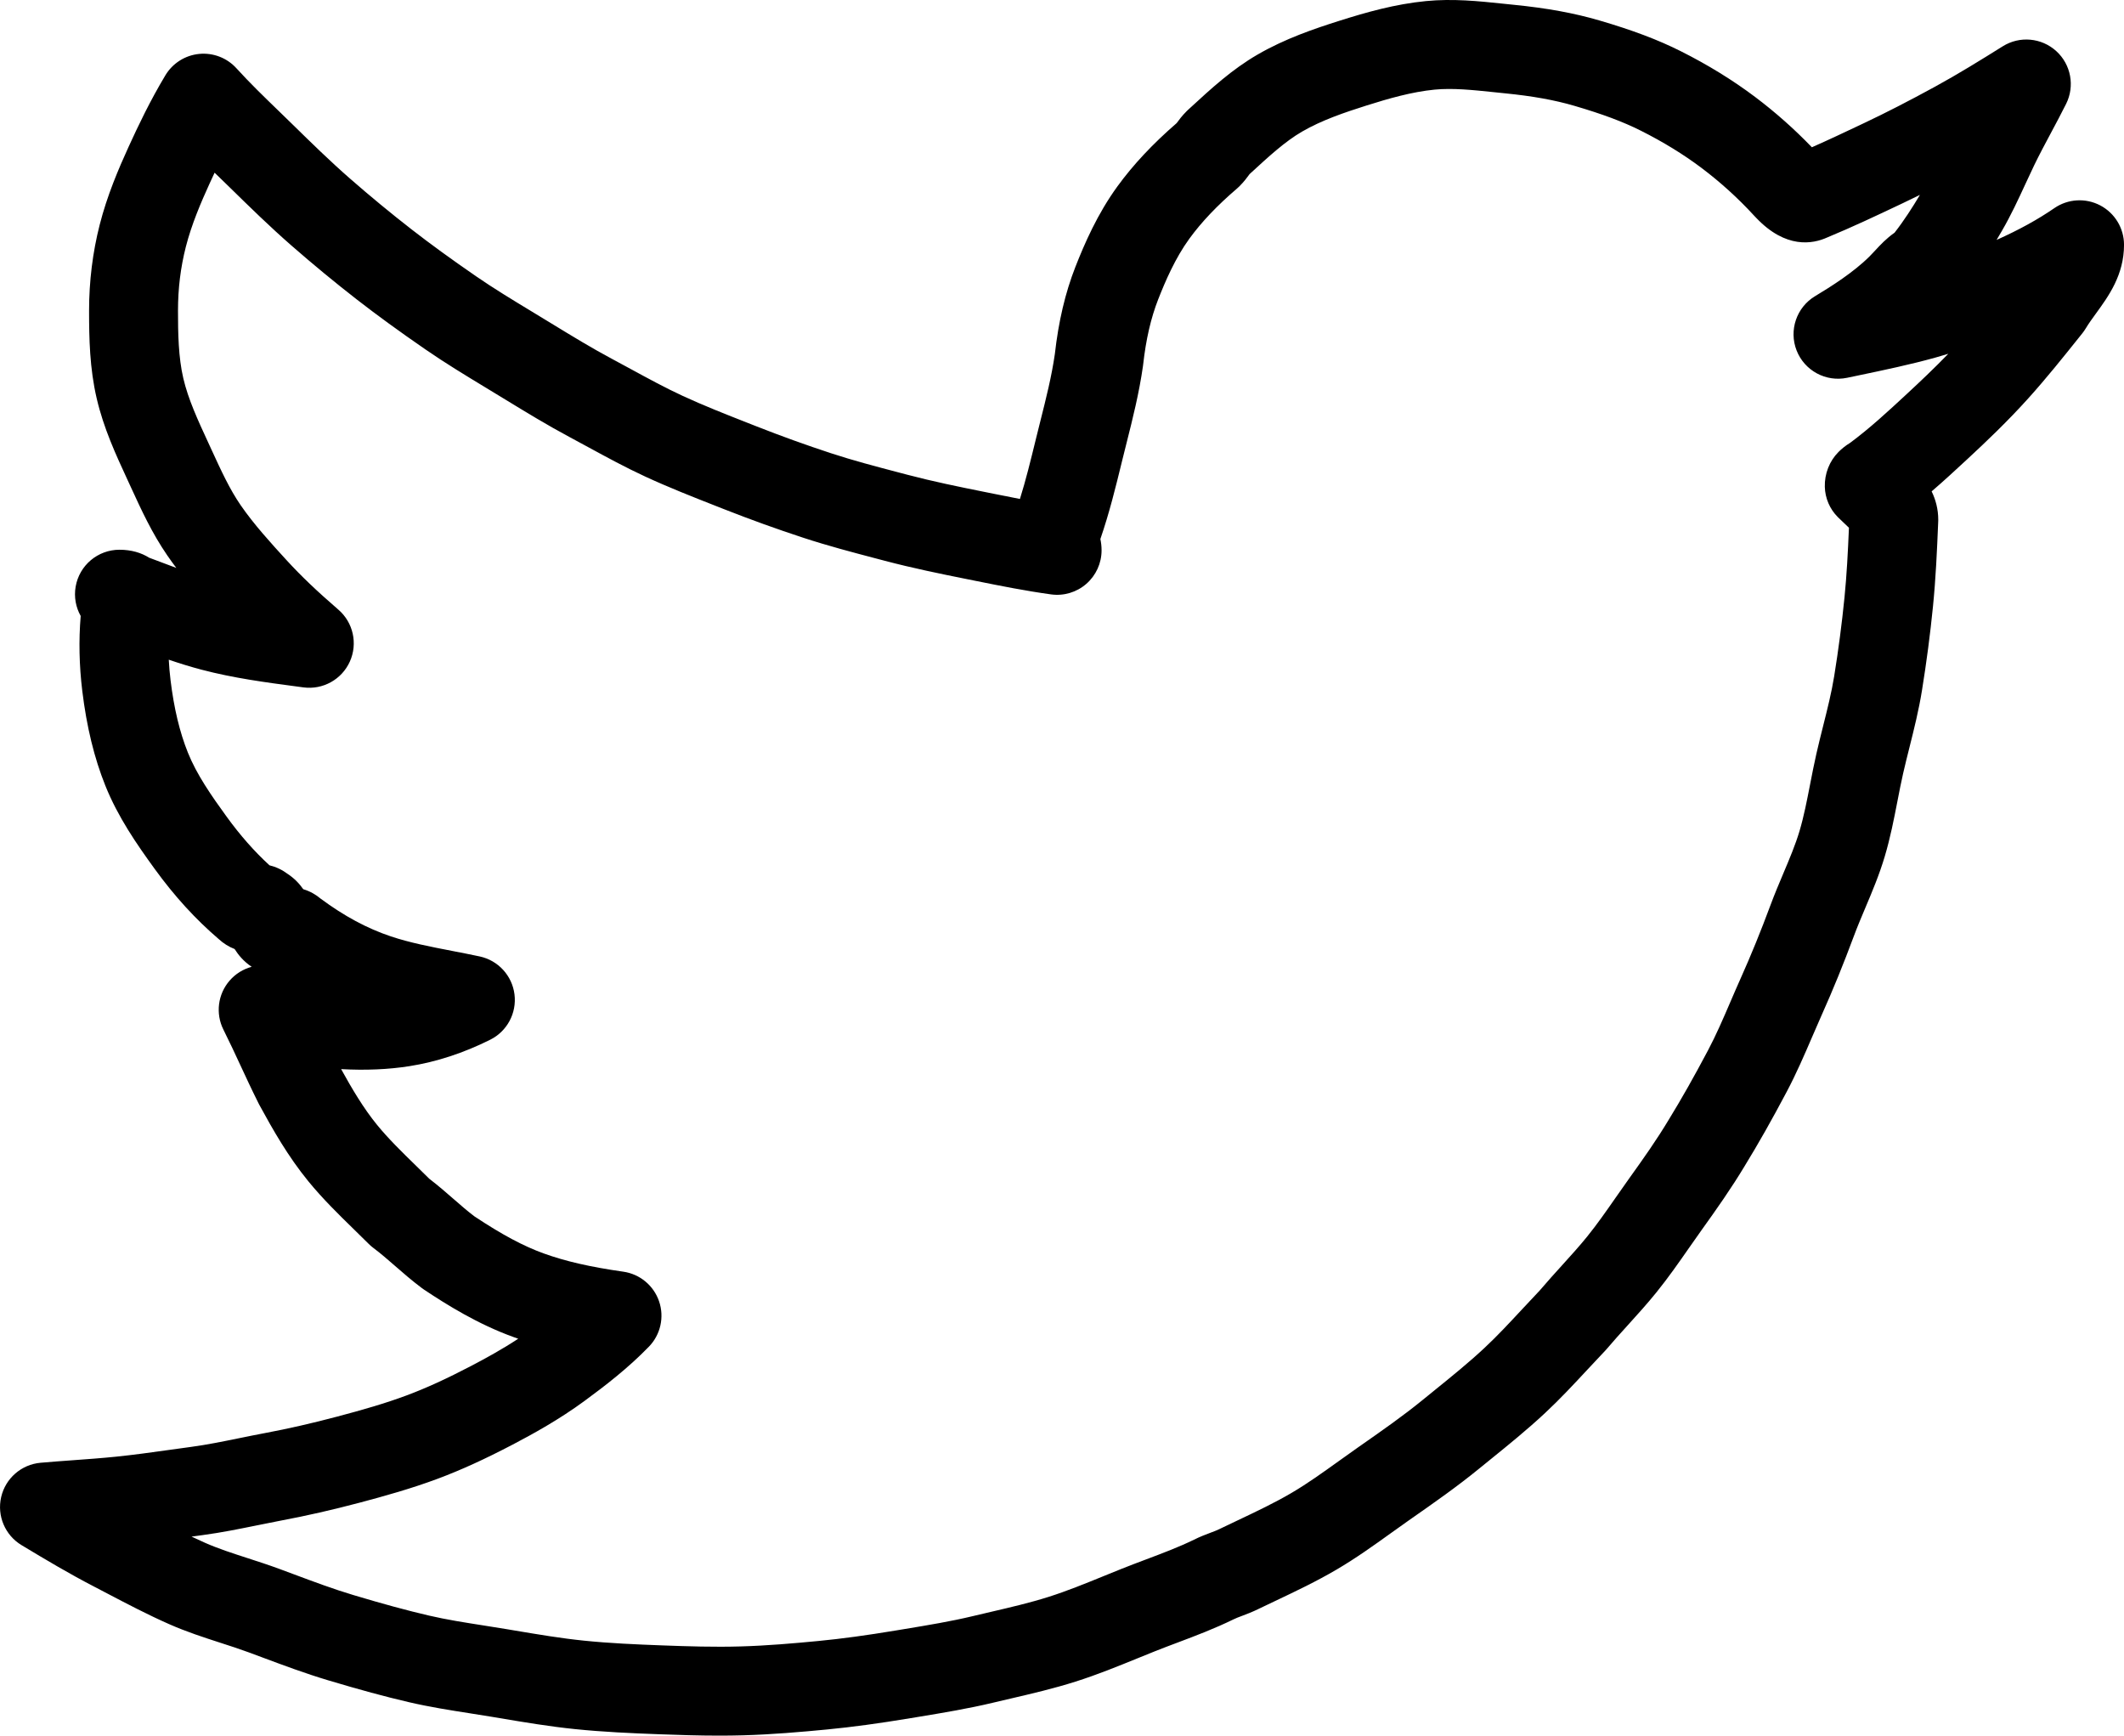
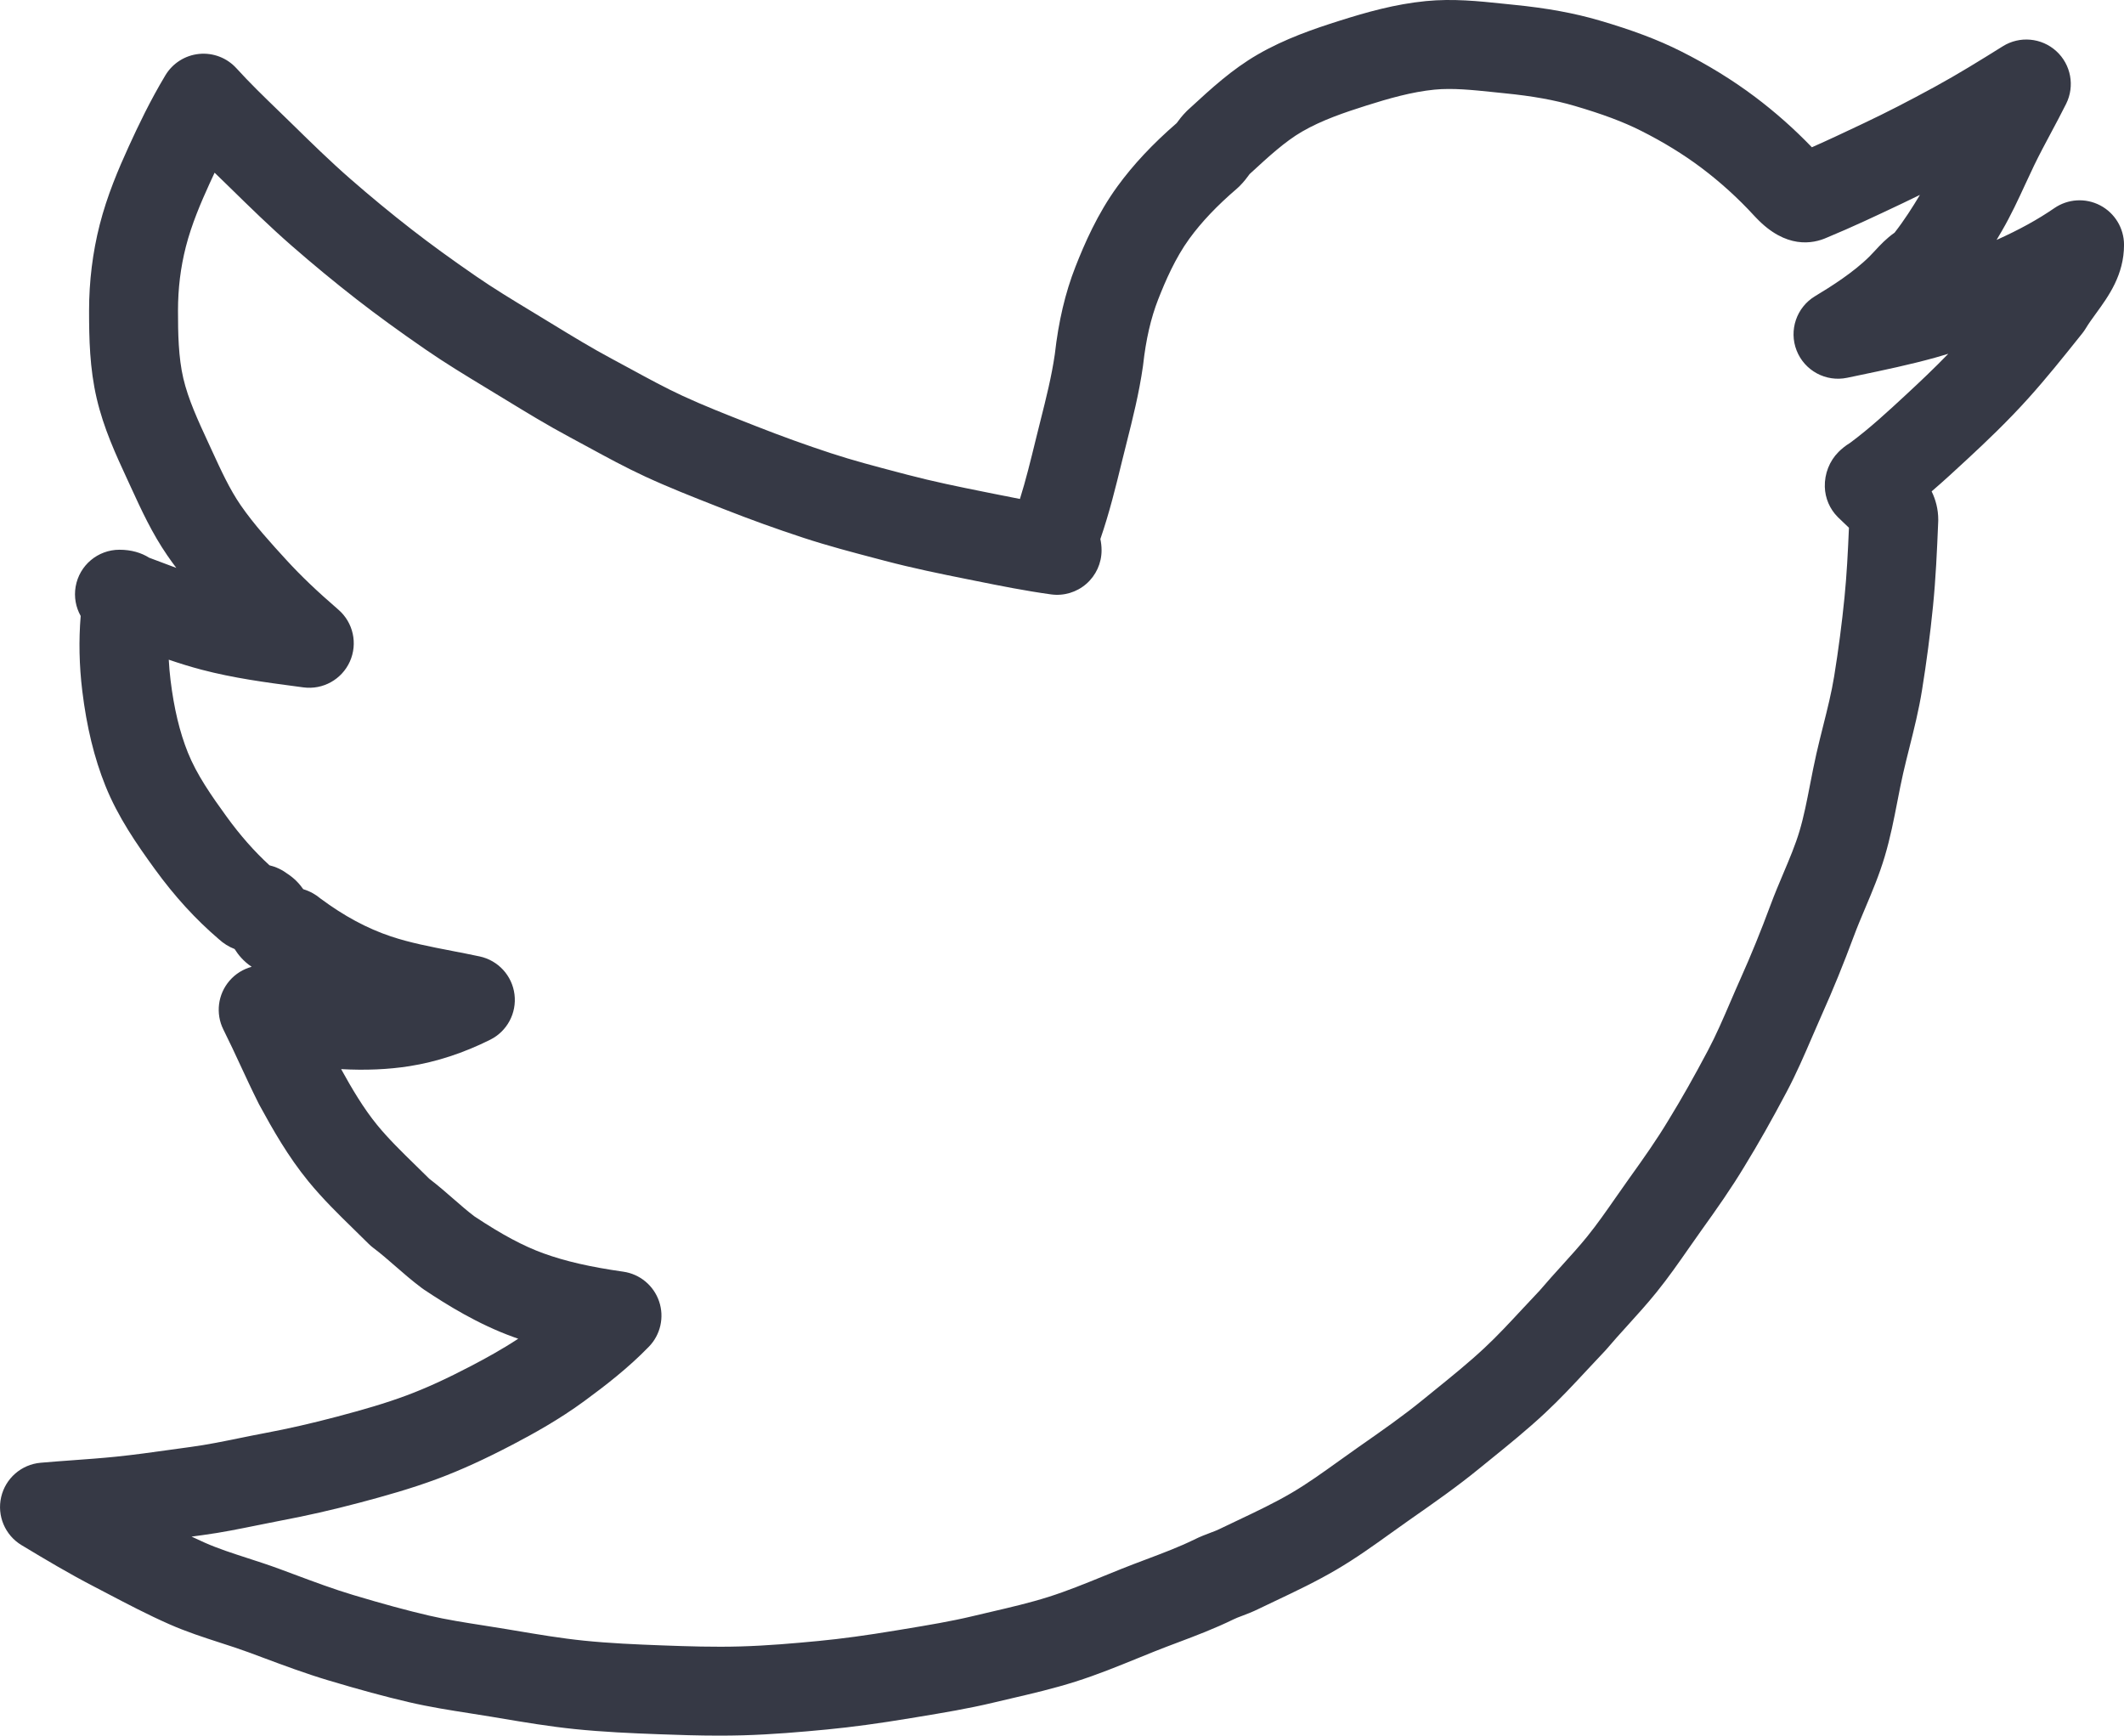
<svg xmlns="http://www.w3.org/2000/svg" version="1.1" viewBox="-204.762 88.12 477.721 390.316">
+   <style>
+ 
+     svg {
+       fill: rgb(54, 57, 69);
+     }
+ 
+   </style>
  <path d="M267.615,134.313c-3.287-1.729-7.262-1.494-10.321,0.611c-3.736,2.569-7.908,4.868-12.993,7.15     c0.409-0.686,0.803-1.358,1.184-2.014c2.05-3.525,3.695-7.089,5.286-10.536c0.651-1.41,1.303-2.822,1.98-4.222     c1.171-2.417,2.442-4.797,3.789-7.318c1.125-2.105,2.288-4.282,3.398-6.503c2.003-4.007,1.098-8.857-2.217-11.871     c-3.314-3.014-8.229-3.456-12.027-1.081c-5.117,3.198-10.134,6.3-15.254,9.095c-5.952,3.248-10.982,5.829-15.832,8.124l-0.626,0.296     c-3.833,1.815-7.514,3.558-11.225,5.195c-3.954-4.11-8.247-7.916-12.792-11.335c-5.002-3.764-10.62-7.22-16.699-10.271     c-5.145-2.582-10.793-4.715-18.315-6.917c-5.672-1.66-11.793-2.779-19.262-3.521c-0.803-0.08-1.605-0.164-2.409-0.248     c-5.527-0.579-11.241-1.176-17.329-0.583c-6.951,0.679-13.435,2.522-19.408,4.413c-5.681,1.8-12.264,4.022-18.487,7.633     c-5.732,3.325-10.442,7.659-14.997,11.851l-0.633,0.582c-0.104,0.095-0.204,0.192-0.304,0.291c-1.055,1.055-1.736,1.992-2.143,2.552     c-0.026,0.036-0.053,0.072-0.079,0.109c-5.425,4.705-9.791,9.368-13.334,14.237c-4.508,6.193-7.412,12.908-9.441,18.071     c-2.288,5.83-3.807,12.268-4.641,19.678c-0.726,5.008-1.957,9.891-3.258,15.057c-0.338,1.343-0.676,2.682-1.003,4.022l-0.068,0.279     c-1.116,4.56-2.187,8.94-3.519,13.188c-1.931-0.371-3.885-0.764-5.879-1.165l-1.948-0.391c-5.965-1.194-11.787-2.389-17.437-3.878     l-1.918-0.504c-5.325-1.398-10.354-2.719-15.3-4.342c-5.624-1.844-11.289-3.888-16.837-6.075l-1.795-0.706     c-5.15-2.024-10.014-3.935-14.762-6.131c-3.838-1.774-7.592-3.817-11.567-5.979c-1.435-0.78-2.868-1.561-4.308-2.329     c-4.551-2.429-8.949-5.113-13.605-7.956l-4.507-2.741c-4.375-2.65-8.508-5.154-12.485-7.897     c-5.642-3.891-10.245-7.238-14.486-10.533c-4.598-3.573-9.247-7.408-13.819-11.398c-4.465-3.896-8.817-8.158-13.026-12.28     c-1.026-1.005-2.053-1.999-3.076-2.99c-3.339-3.232-6.492-6.286-9.47-9.562c-2.128-2.341-5.237-3.537-8.385-3.225     c-3.148,0.312-5.962,2.094-7.59,4.807c-3.425,5.709-6.085,11.291-8.236,15.997c-2.295,5.021-4.867,11.042-6.543,17.625     c-1.583,6.211-2.385,12.712-2.385,19.322c0,6.261,0.132,12.94,1.715,19.724c1.567,6.717,4.29,12.601,6.922,18.291l0.806,1.751     c2.315,5.043,4.71,10.259,8.155,15.269c0.653,0.95,1.33,1.884,2.021,2.801c-1.032-0.383-2.074-0.776-3.128-1.174     c-0.989-0.373-1.978-0.746-2.97-1.115c-1.777-1.119-4.011-1.797-6.686-1.797c-4.864,0-9.023,3.5-9.854,8.293     c-0.405,2.338,0.04,4.653,1.133,6.6c-0.458,5.478-0.339,11.126,0.358,16.855c0.985,8.092,2.684,15.065,5.193,21.317     c2.838,7.069,7.04,13.125,11.101,18.722c4.45,6.132,9.164,11.296,14.404,15.778c1.068,0.979,2.258,1.723,3.567,2.228     c0.806,1.294,2.01,2.779,3.836,3.998c-1.889,0.506-3.629,1.565-4.967,3.107c-2.65,3.056-3.198,7.406-1.39,11.023     c1.434,2.869,2.6,5.383,3.834,8.044c1.241,2.676,2.524,5.443,4.09,8.574c0.054,0.107,0.109,0.213,0.166,0.318     c3.07,5.626,6.448,11.584,10.998,17.15c3.249,3.976,6.828,7.47,10.29,10.849c1.09,1.064,2.187,2.135,3.278,3.226     c0.334,0.335,0.692,0.645,1.071,0.929c1.704,1.278,3.25,2.628,4.888,4.057c1.84,1.605,3.742,3.266,6.038,4.987     c0.148,0.111,0.299,0.218,0.454,0.321c5.187,3.457,12.161,7.794,20.127,10.671c0.356,0.128,0.714,0.255,1.075,0.379     c-3.7,2.437-7.466,4.484-10.516,6.081c-5.554,2.908-10.199,5.03-14.617,6.678c-4.783,1.785-9.715,3.198-15.647,4.771     c-5.669,1.501-10.967,2.709-16.199,3.69c-1.896,0.356-3.788,0.741-5.679,1.127c-3.779,0.771-7.349,1.499-10.891,1.976     c-1.579,0.213-3.157,0.434-4.732,0.653c-4.218,0.59-8.201,1.146-12.192,1.553c-3.213,0.327-6.46,0.563-9.6,0.791     c-2.454,0.178-4.899,0.356-7.366,0.575c-4.31,0.384-7.885,3.496-8.858,7.712c-0.973,4.217,0.876,8.581,4.583,10.814     c5.589,3.367,10.669,6.391,16.245,9.284c1.048,0.544,2.094,1.092,3.141,1.641c4.427,2.32,9.004,4.719,13.799,6.836     c3.902,1.724,7.791,2.982,11.551,4.199c2.204,0.713,4.287,1.387,6.298,2.129c1.078,0.397,2.153,0.799,3.229,1.2     c4.698,1.753,9.556,3.565,14.603,5.078c7.212,2.161,12.843,3.688,18.258,4.947c4.667,1.087,9.293,1.811,13.768,2.51     c1.621,0.253,3.241,0.507,4.858,0.777l1.859,0.312c5.453,0.918,11.092,1.866,16.851,2.455c6.382,0.653,12.576,0.921,18.889,1.157     c4.345,0.162,8.902,0.313,13.571,0.313c1.773,0,3.563-0.022,5.362-0.073c6.551-0.188,12.957-0.742,18.904-1.313     c5.633-0.542,11.602-1.351,18.784-2.545l1.892-0.313c5.456-0.901,11.099-1.834,16.761-3.189c1.286-0.308,2.576-0.608,3.866-0.908     c4.742-1.104,9.645-2.246,14.56-3.805c4.867-1.542,9.505-3.432,13.99-5.258c1.26-0.514,2.521-1.027,3.788-1.533     c1.711-0.684,3.439-1.335,5.172-1.987c4.073-1.534,8.284-3.121,12.569-5.213c0.532-0.267,1.153-0.5,1.94-0.796     c1.046-0.393,2.344-0.88,3.784-1.595c1.221-0.589,2.442-1.169,3.661-1.746c4.558-2.162,9.271-4.397,13.823-7.071     c4.387-2.574,8.375-5.438,12.232-8.206c1.329-0.954,2.656-1.907,3.992-2.841l0.703-0.492c4.979-3.479,10.127-7.076,15.054-11.096     c0.879-0.717,1.762-1.431,2.645-2.146c4.055-3.282,8.247-6.677,12.268-10.428c3.4-3.17,6.522-6.528,9.541-9.776     c1.303-1.401,2.608-2.806,3.936-4.193c0.142-0.147,0.277-0.299,0.409-0.454c1.51-1.786,3.067-3.504,4.716-5.322     c2.137-2.357,4.346-4.795,6.445-7.393c2.655-3.283,5.006-6.656,7.279-9.918c0.946-1.357,1.894-2.719,2.865-4.073     c3.395-4.733,6.695-9.406,9.717-14.443c3.045-4.964,6.037-10.249,9.419-16.633c2.217-4.188,4.024-8.391,5.773-12.453     c0.713-1.655,1.423-3.308,2.157-4.944c2.501-5.575,4.858-11.361,7.208-17.688c0.761-2.047,1.628-4.1,2.546-6.272     c1.551-3.669,3.154-7.463,4.382-11.588c1.26-4.231,2.069-8.394,2.852-12.419c0.424-2.185,0.825-4.249,1.286-6.274     c0.436-1.912,0.913-3.813,1.418-5.826c1.031-4.109,2.098-8.358,2.817-12.816c1.026-6.341,1.861-12.715,2.48-18.943     c0.621-6.245,0.899-12.317,1.173-19.039c0.006-0.136,0.009-0.272,0.009-0.408c0-2.42-0.594-4.538-1.486-6.381     c2.798-2.402,5.451-4.86,8.072-7.289c4.154-3.848,9.029-8.478,13.678-13.645c4.071-4.523,7.765-9.141,11.675-14.03l0.463-0.578     c0.28-0.35,0.536-0.718,0.767-1.102c0.657-1.096,1.475-2.219,2.339-3.409c2.797-3.845,6.276-8.629,6.276-15.406     C272.96,139.45,270.902,136.042,267.615,134.313z M224.113,176.716c-4.275,3.961-8.319,7.708-12.758,10.994     c-1.07,0.65-1.938,1.377-2.621,2.061c-2.023,2.036-3.142,4.886-3.066,7.821c0.066,2.563,1.113,5.002,2.926,6.815     c0.414,0.414,0.88,0.853,1.37,1.312c0.319,0.299,0.754,0.706,1.13,1.08c-0.234,5.537-0.498,10.627-1.001,15.673     c-0.579,5.824-1.359,11.789-2.321,17.73c-0.584,3.614-1.501,7.27-2.473,11.141c-0.509,2.029-1.035,4.127-1.52,6.253     c-0.532,2.337-0.983,4.657-1.419,6.9c-0.723,3.718-1.405,7.231-2.388,10.528c-0.912,3.064-2.234,6.195-3.635,9.509     c-0.963,2.277-1.958,4.632-2.872,7.094c-2.195,5.912-4.39,11.299-6.708,16.467c-0.775,1.729-1.527,3.475-2.28,5.224     c-1.665,3.87-3.238,7.525-5.078,11.001c-3.179,6.001-5.972,10.938-8.843,15.617c-2.688,4.48-5.607,8.612-8.87,13.162     c-1.022,1.427-2.023,2.862-3.021,4.294c-2.167,3.11-4.215,6.048-6.423,8.778c-1.745,2.159-3.672,4.285-5.711,6.535     c-1.624,1.792-3.302,3.642-4.967,5.601c-1.322,1.386-2.625,2.786-3.924,4.184c-2.908,3.129-5.654,6.083-8.533,8.768     c-3.509,3.273-7.25,6.303-11.211,9.509c-0.901,0.729-1.803,1.459-2.701,2.192c-4.353,3.55-8.975,6.78-13.869,10.2l-0.707,0.494     c-1.403,0.981-2.799,1.982-4.195,2.985c-3.651,2.62-7.099,5.096-10.695,7.207c-3.794,2.228-7.909,4.18-12.267,6.246     c-1.279,0.606-2.563,1.215-3.843,1.833c-0.042,0.021-0.084,0.041-0.125,0.062c-0.533,0.267-1.154,0.5-1.941,0.795     c-1.063,0.399-2.385,0.896-3.766,1.587c-3.355,1.638-6.954,2.994-10.764,4.43c-1.855,0.699-3.708,1.397-5.539,2.129     c-1.308,0.522-2.61,1.053-3.912,1.584c-4.312,1.756-8.384,3.414-12.49,4.716c-4.169,1.321-8.484,2.326-13.052,3.39     c-1.331,0.311-2.662,0.62-3.987,0.938c-4.968,1.189-10.018,2.023-15.364,2.907l-1.911,0.316c-6.719,1.116-12.254,1.868-17.419,2.365     c-5.598,0.538-11.6,1.06-17.559,1.229c-5.931,0.173-11.955-0.022-17.616-0.234c-5.971-0.224-11.81-0.474-17.601-1.067     c-5.117-0.522-10.194-1.377-15.57-2.281l-1.877-0.315c-1.688-0.282-3.377-0.547-5.067-0.811c-4.306-0.674-8.373-1.31-12.323-2.229     c-4.995-1.163-10.253-2.59-17.051-4.627c-4.415-1.323-8.756-2.942-13.352-4.658c-1.098-0.409-2.197-0.819-3.3-1.227     c-2.391-0.882-4.765-1.649-7.061-2.393c-3.429-1.11-6.668-2.158-9.629-3.467c-1.011-0.446-2.016-0.909-3.02-1.388     c0.862-0.119,1.725-0.238,2.588-0.354c4.211-0.566,8.282-1.396,12.219-2.2c1.791-0.365,3.581-0.73,5.374-1.067     c5.716-1.072,11.483-2.386,17.632-4.015c5.627-1.492,11.643-3.174,17.514-5.365c5.22-1.946,10.591-4.393,16.904-7.697     c4.507-2.359,10.408-5.602,16.081-9.764c4.797-3.52,9.881-7.44,14.552-12.251c2.62-2.699,3.503-6.64,2.288-10.198     c-1.216-3.56-4.326-6.136-8.049-6.667c-7.471-1.067-12.997-2.335-17.915-4.11c-4.578-1.653-9.394-4.23-15.586-8.342     c-1.62-1.23-3.105-2.526-4.674-3.896c-1.682-1.468-3.417-2.981-5.456-4.546c-0.987-0.98-1.977-1.946-2.961-2.907     c-3.207-3.131-6.236-6.087-8.773-9.192c-3.1-3.793-5.705-8.228-8.095-12.558c5.477,0.303,10.628,0.079,15.348-0.664     c6.084-0.958,12.205-2.961,18.191-5.954c3.798-1.899,5.982-5.99,5.448-10.203s-3.672-7.629-7.824-8.52     c-2.046-0.438-4.107-0.838-6.17-1.236c-4.915-0.951-9.557-1.85-13.81-3.274c-5.342-1.788-10.516-4.568-15.804-8.493     c-1-0.841-2.288-1.637-3.902-2.119c-0.808-1.161-1.939-2.413-3.54-3.459c-1.213-0.91-2.565-1.55-4.054-1.915     c-3.414-3.128-6.578-6.719-9.624-10.917c-3.464-4.774-6.739-9.471-8.728-14.426c-1.853-4.616-3.128-9.943-3.9-16.284     c-0.188-1.549-0.322-3.086-0.4-4.609c2.398,0.818,4.85,1.585,7.369,2.247c7.214,1.895,14.418,2.851,21.386,3.775l1.532,0.204     c4.382,0.584,8.629-1.779,10.443-5.812c1.813-4.033,0.762-8.778-2.585-11.668c-4.836-4.177-8.422-7.6-11.624-11.098     c-3.445-3.763-7.349-8.028-10.369-12.418c-2.467-3.588-4.406-7.811-6.458-12.281l-0.83-1.802c-2.312-4.997-4.495-9.717-5.597-14.439     c-1.1-4.714-1.192-10.083-1.192-15.179c0-5.016,0.578-9.721,1.766-14.385c1.286-5.049,3.427-10.037,5.352-14.25     c0.356-0.779,0.728-1.585,1.115-2.411c0.155,0.15,0.309,0.3,0.463,0.449c0.997,0.964,1.996,1.932,2.995,2.911     c4.411,4.32,8.972,8.787,13.869,13.06c4.856,4.238,9.8,8.316,14.698,12.122c4.548,3.533,9.442,7.093,15.402,11.204     c4.464,3.079,9.046,5.855,13.478,8.54l4.449,2.705c4.694,2.866,9.548,5.829,14.61,8.53c1.392,0.743,2.778,1.498,4.166,2.252     c4.082,2.221,8.303,4.518,12.732,6.565c5.28,2.441,10.649,4.551,15.841,6.591l1.778,0.699c5.908,2.329,11.943,4.506,17.936,6.471     c5.516,1.81,11.076,3.27,16.453,4.683l1.9,0.5c6.187,1.631,12.333,2.894,18.612,4.15l1.932,0.388     c5.439,1.093,11.063,2.223,16.822,3.012c2.862,0.394,5.754-0.472,7.931-2.372c2.178-1.899,3.427-4.646,3.427-7.536     c0-0.942-0.11-1.793-0.271-2.542c2.034-5.907,3.465-11.757,4.855-17.444l0.067-0.277c0.317-1.294,0.644-2.59,0.971-3.889     c1.383-5.488,2.813-11.162,3.685-17.261c0.015-0.104,0.028-0.207,0.039-0.311c0.634-5.708,1.746-10.53,3.397-14.739     c1.592-4.049,3.825-9.255,6.997-13.613c2.731-3.753,6.234-7.442,10.71-11.278c0.194-0.167,0.382-0.341,0.563-0.521     c1.055-1.055,1.736-1.992,2.143-2.552c0.043-0.058,0.084-0.117,0.128-0.176l0.319-0.294c3.936-3.621,7.653-7.042,11.49-9.268     c4.471-2.593,9.611-4.32,14.49-5.866c4.932-1.561,10.2-3.074,15.313-3.574c4.075-0.395,8.558,0.073,13.305,0.569     c0.838,0.088,1.676,0.175,2.514,0.259c6.205,0.616,11.169,1.51,15.62,2.813c6.322,1.851,10.938,3.577,14.964,5.598     c5.009,2.514,9.599,5.332,13.644,8.375c4.249,3.198,8.229,6.81,11.829,10.737c0.089,0.098,0.205,0.218,0.299,0.312l0.206,0.215     c6.624,6.942,12.659,5.852,15.916,4.375c5.642-2.332,11.085-4.91,16.353-7.404l0.623-0.295c1.272-0.602,2.567-1.229,3.892-1.882     c-1.661,2.781-3.562,5.76-5.704,8.5c-1.865,1.304-3.227,2.774-4.381,4.021c-0.378,0.408-0.774,0.839-1.22,1.285     c-3.588,3.588-8.719,6.833-12.266,8.961c-4.188,2.512-5.948,7.682-4.164,12.228c1.783,4.545,6.589,7.134,11.368,6.133l2.504-0.524     c5.752-1.201,11.699-2.444,17.396-4.033c0.956-0.267,1.906-0.548,2.847-0.839C230.265,170.961,227.025,174.018,224.113,176.716z" />
</svg>
